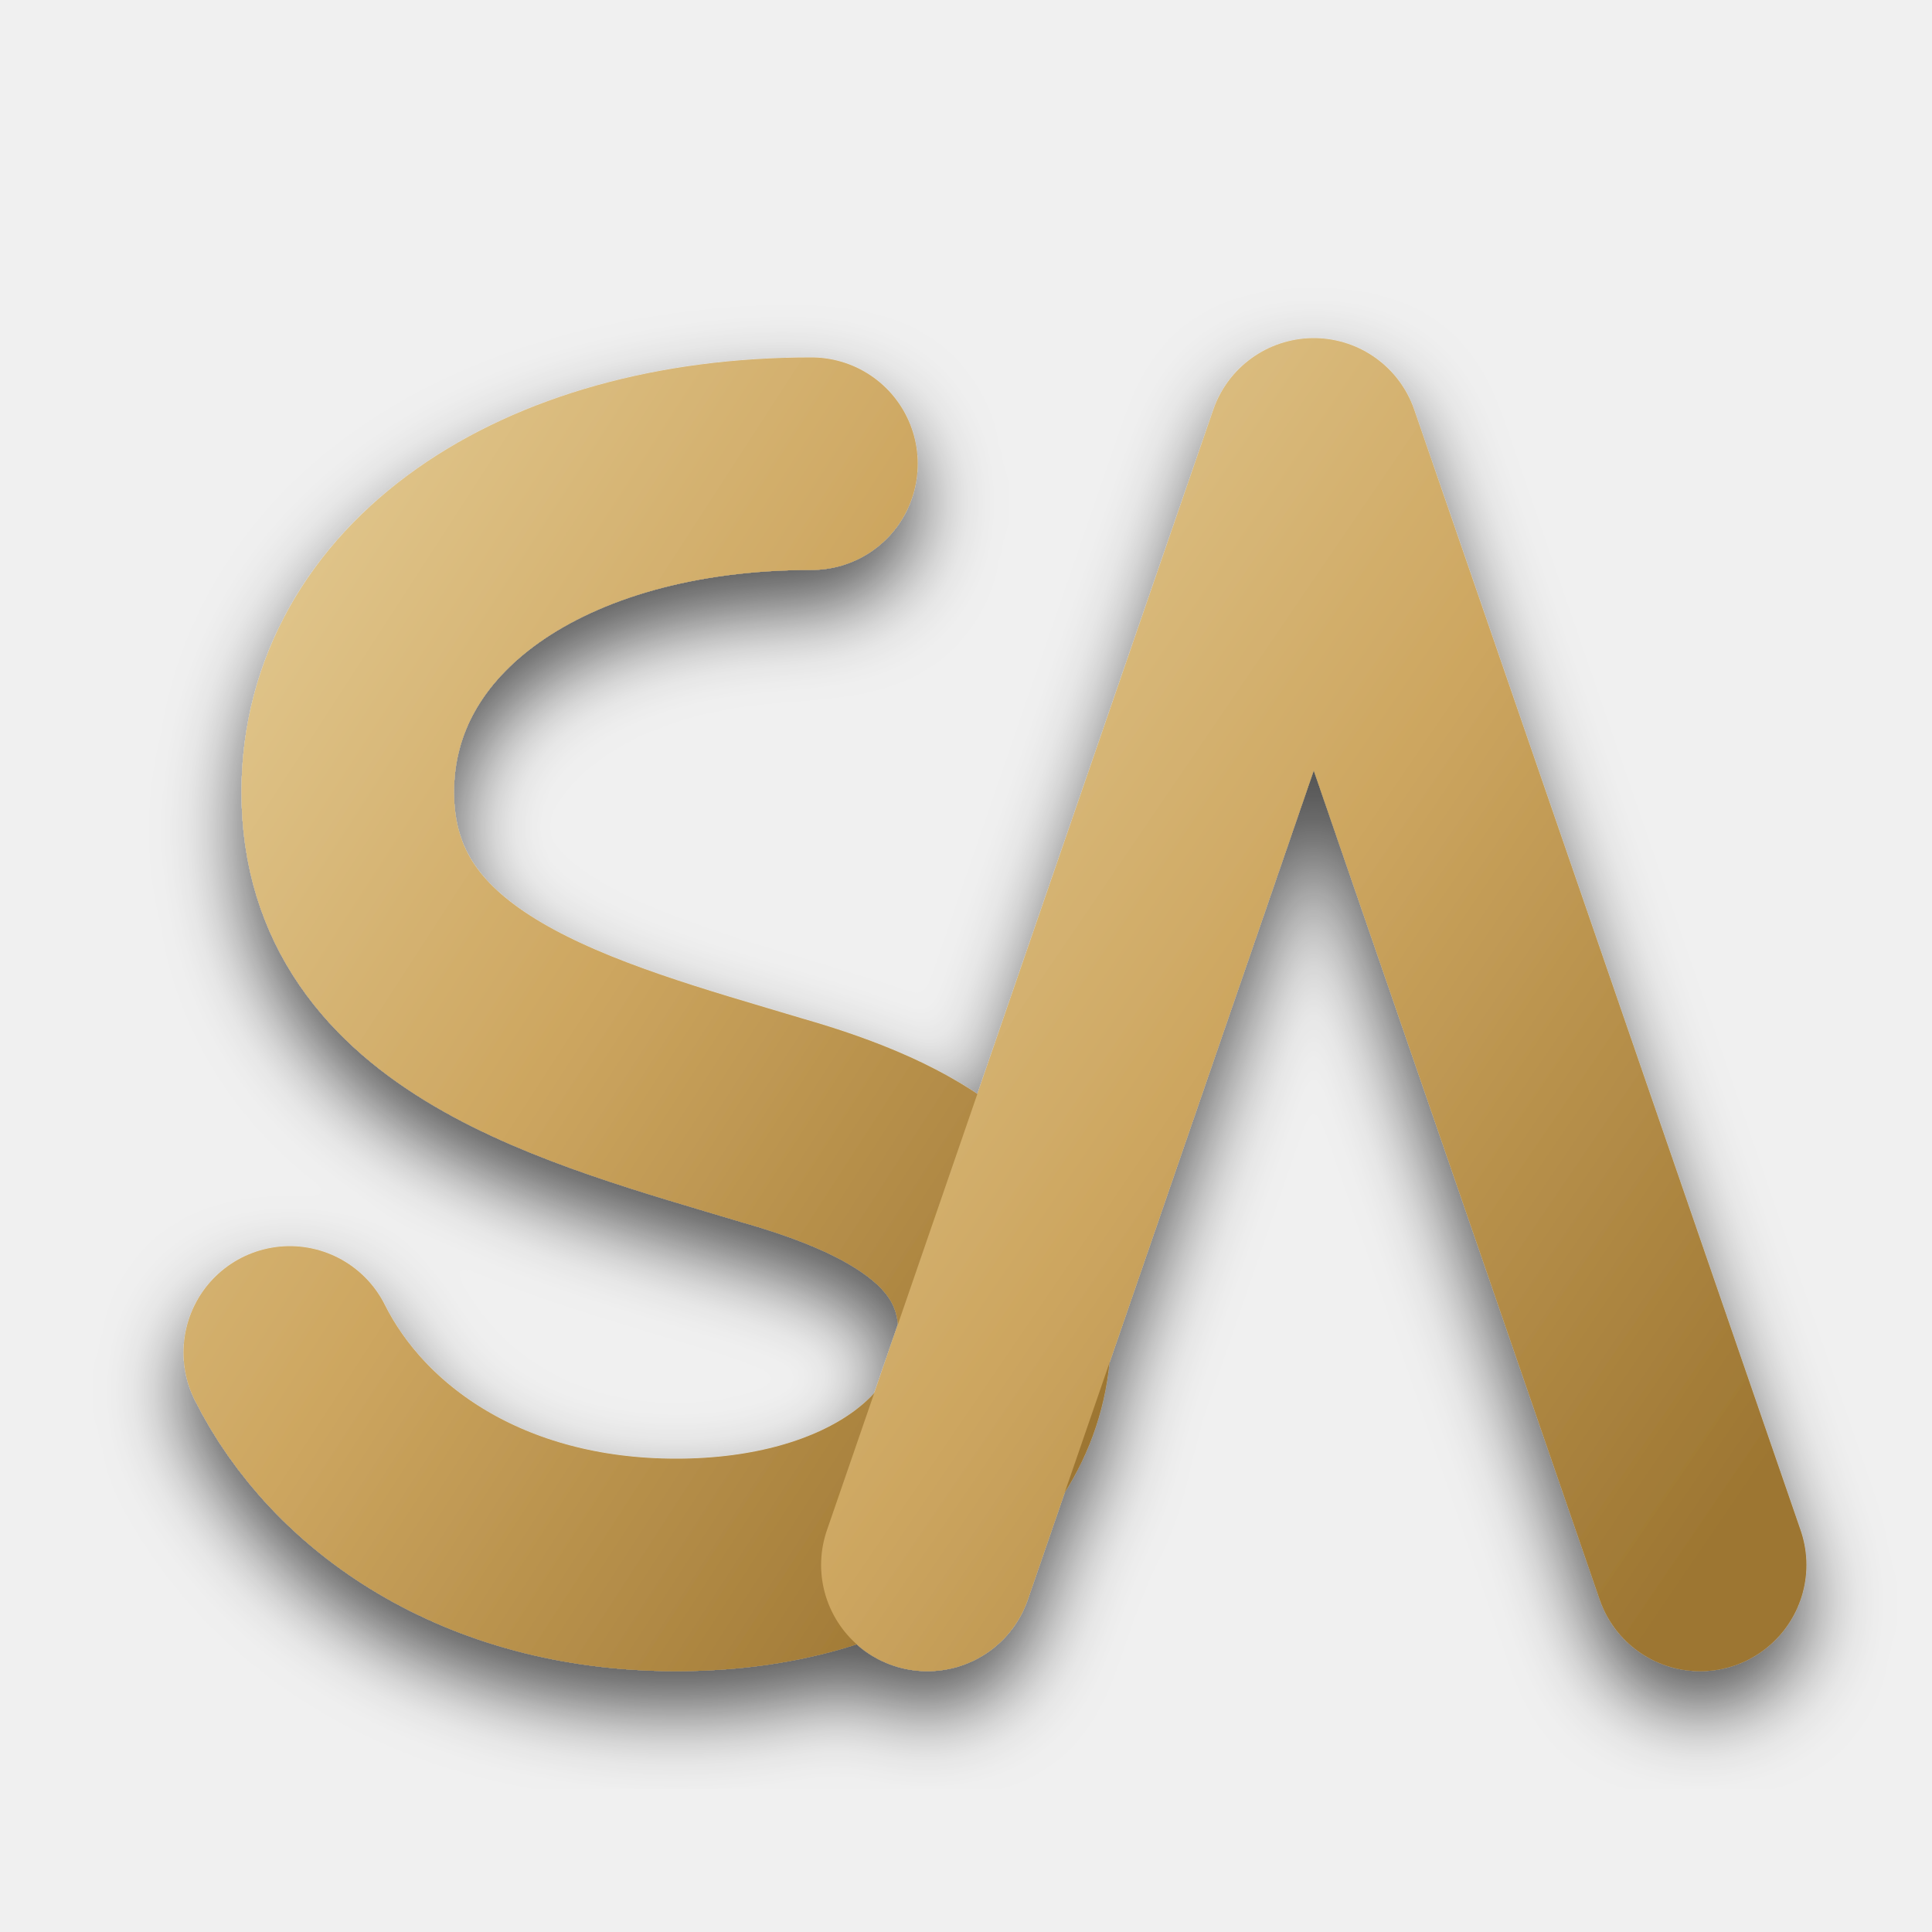
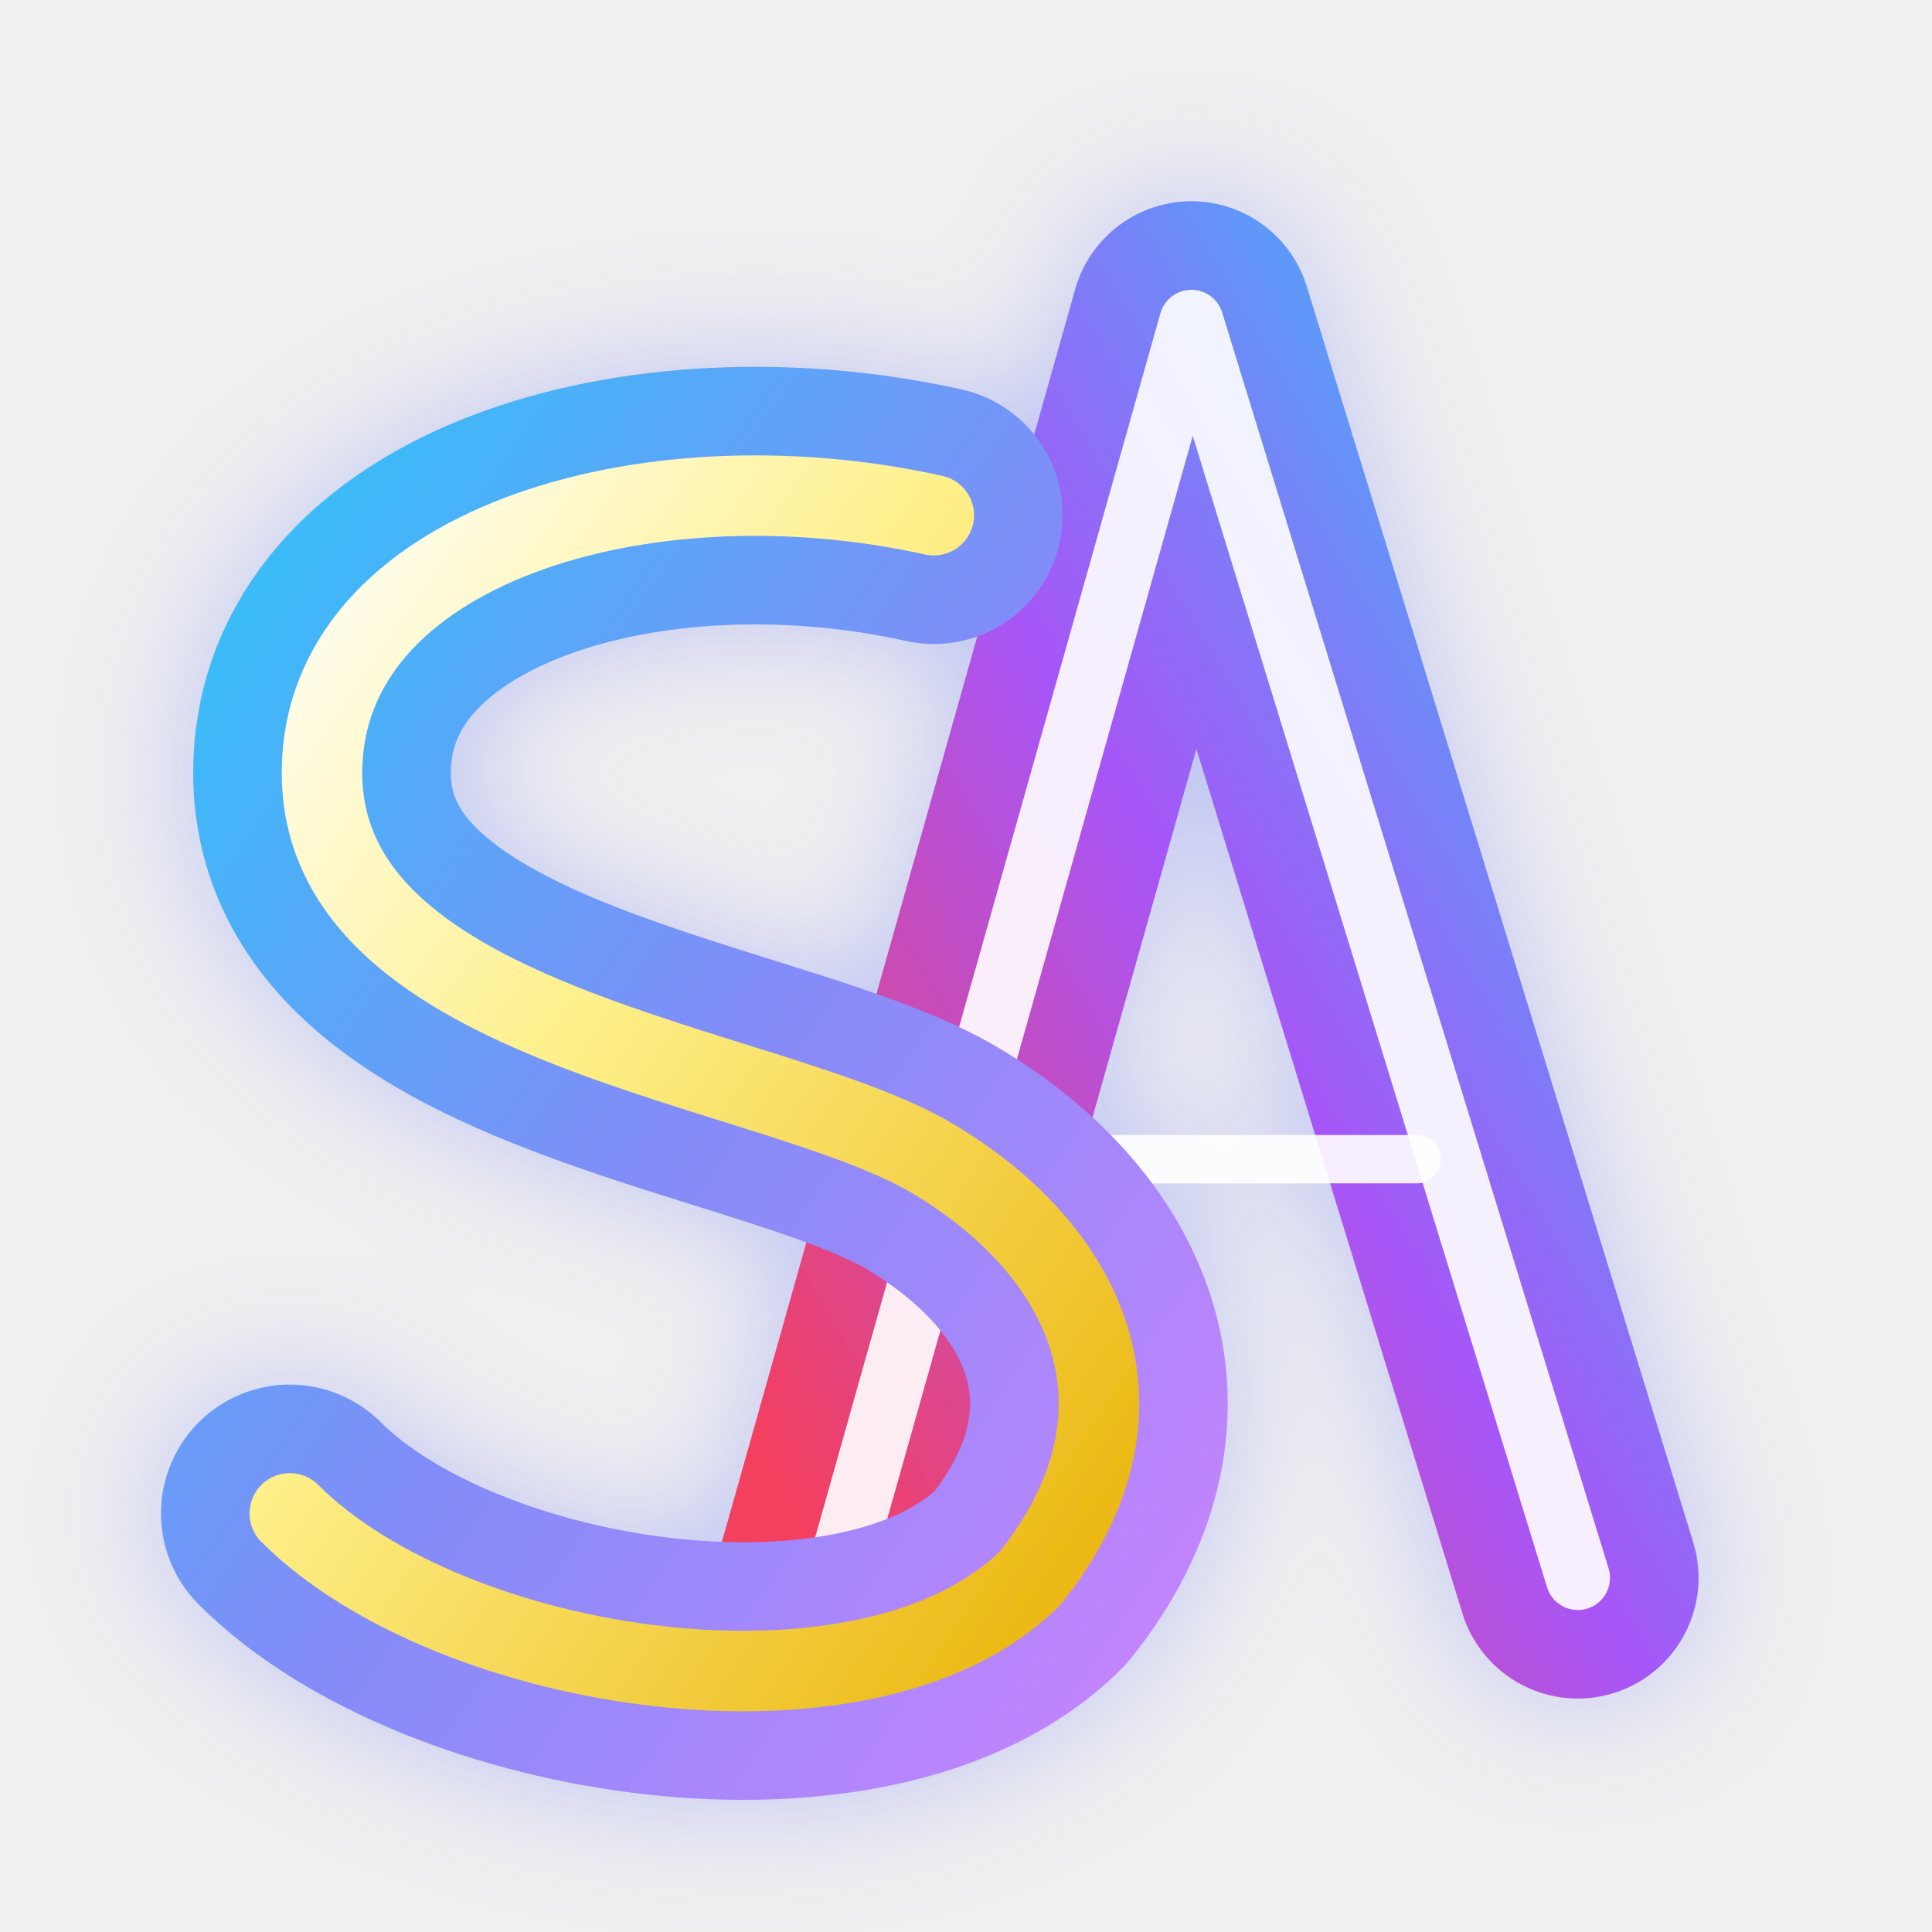
- <svg xmlns="http://www.w3.org/2000/svg" viewBox="0 0 100 100" fill="none">
+ <svg xmlns="http://www.w3.org/2000/svg" viewBox="0 0 120 120" fill="none">
  <defs>
-     <linearGradient id="goldGrad" x1="0%" y1="0%" x2="100%" y2="100%">
-       <stop offset="0%" stop-color="#e2c88f" />
-       <stop offset="45%" stop-color="#cda660" />
-       <stop offset="100%" stop-color="#9d7632" />
+     <linearGradient id="neonS" x1="0%" y1="0%" x2="100%" y2="100%">
+       <stop offset="0%" stop-color="#38bdf8" />
+       <stop offset="50%" stop-color="#818cf8" />
+       <stop offset="100%" stop-color="#c084fc" />
    </linearGradient>
-     <filter id="shadow" x="-20%" y="-20%" width="140%" height="140%">
-       <feDropShadow dx="0" dy="2" stdDeviation="2" flood-color="#000" flood-opacity="0.65" />
+     <linearGradient id="neonA" x1="0%" y1="100%" x2="100%" y2="0%">
+       <stop offset="0%" stop-color="#f43f5e" />
+       <stop offset="50%" stop-color="#a855f7" />
+       <stop offset="100%" stop-color="#38bdf8" />
+     </linearGradient>
+     <linearGradient id="goldCore" x1="0%" y1="0%" x2="100%" y2="100%">
+       <stop offset="0%" stop-color="#ffffff" />
+       <stop offset="40%" stop-color="#fef08a" />
+       <stop offset="100%" stop-color="#eab308" />
+     </linearGradient>
+     <filter id="ultraSharp" x="-30%" y="-30%" width="160%" height="160%">
+       <feDropShadow dx="0" dy="2" stdDeviation="2.5" flood-color="#000000" flood-opacity="0.85" />
+       <feDropShadow dx="0" dy="0" stdDeviation="4" flood-color="#818cf8" flood-opacity="0.45" />
    </filter>
  </defs>
-   <g filter="url(#shadow)">
-     <path d="M 42 24 C 28 24 18 31 18 41 C 18 52 30 55 40 58 C 47 60 52 63 52 69 C 52 76 45 81 35 81 C 25 81 18 76 15 70" stroke="url(#goldGrad)" stroke-width="11" stroke-linecap="round" stroke-linejoin="round" />
-     <path d="M 48 81 L 68 23 L 88 81" stroke="url(#goldGrad)" stroke-width="11" stroke-linecap="round" stroke-linejoin="round" />
-     <path d="M 55 62 L 81 62" stroke="url(#goldGrad)" stroke-width="9" stroke-linecap="round" />
+   <g filter="url(#ultraSharp)">
+     <path d="M 52 98 L 74 20 L 98 98" stroke="url(#neonA)" stroke-width="15" stroke-linecap="round" stroke-linejoin="round" />
+     <path d="M 52 98 L 74 20 L 98 98" stroke="#ffffff" stroke-width="4" stroke-linecap="round" stroke-linejoin="round" opacity="0.9" />
+     <path d="M 60 72 L 90 72" stroke="url(#neonA)" stroke-width="12" stroke-linecap="round" />
+     <path d="M 62 72 L 88 72" stroke="#ffffff" stroke-width="3" stroke-linecap="round" opacity="0.9" />
+     <path d="M 58 32 C 40 28 20 34 20 48 C 20 64 48 66 58 72 C 68 78 72 88 64 98 C 54 108 28 104 18 94" stroke="url(#neonS)" stroke-width="16" stroke-linecap="round" stroke-linejoin="round" />
+     <path d="M 58 32 C 40 28 20 34 20 48 C 20 64 48 66 58 72 C 68 78 72 88 64 98 C 54 108 28 104 18 94" stroke="url(#goldCore)" stroke-width="5" stroke-linecap="round" stroke-linejoin="round" />
  </g>
</svg>
